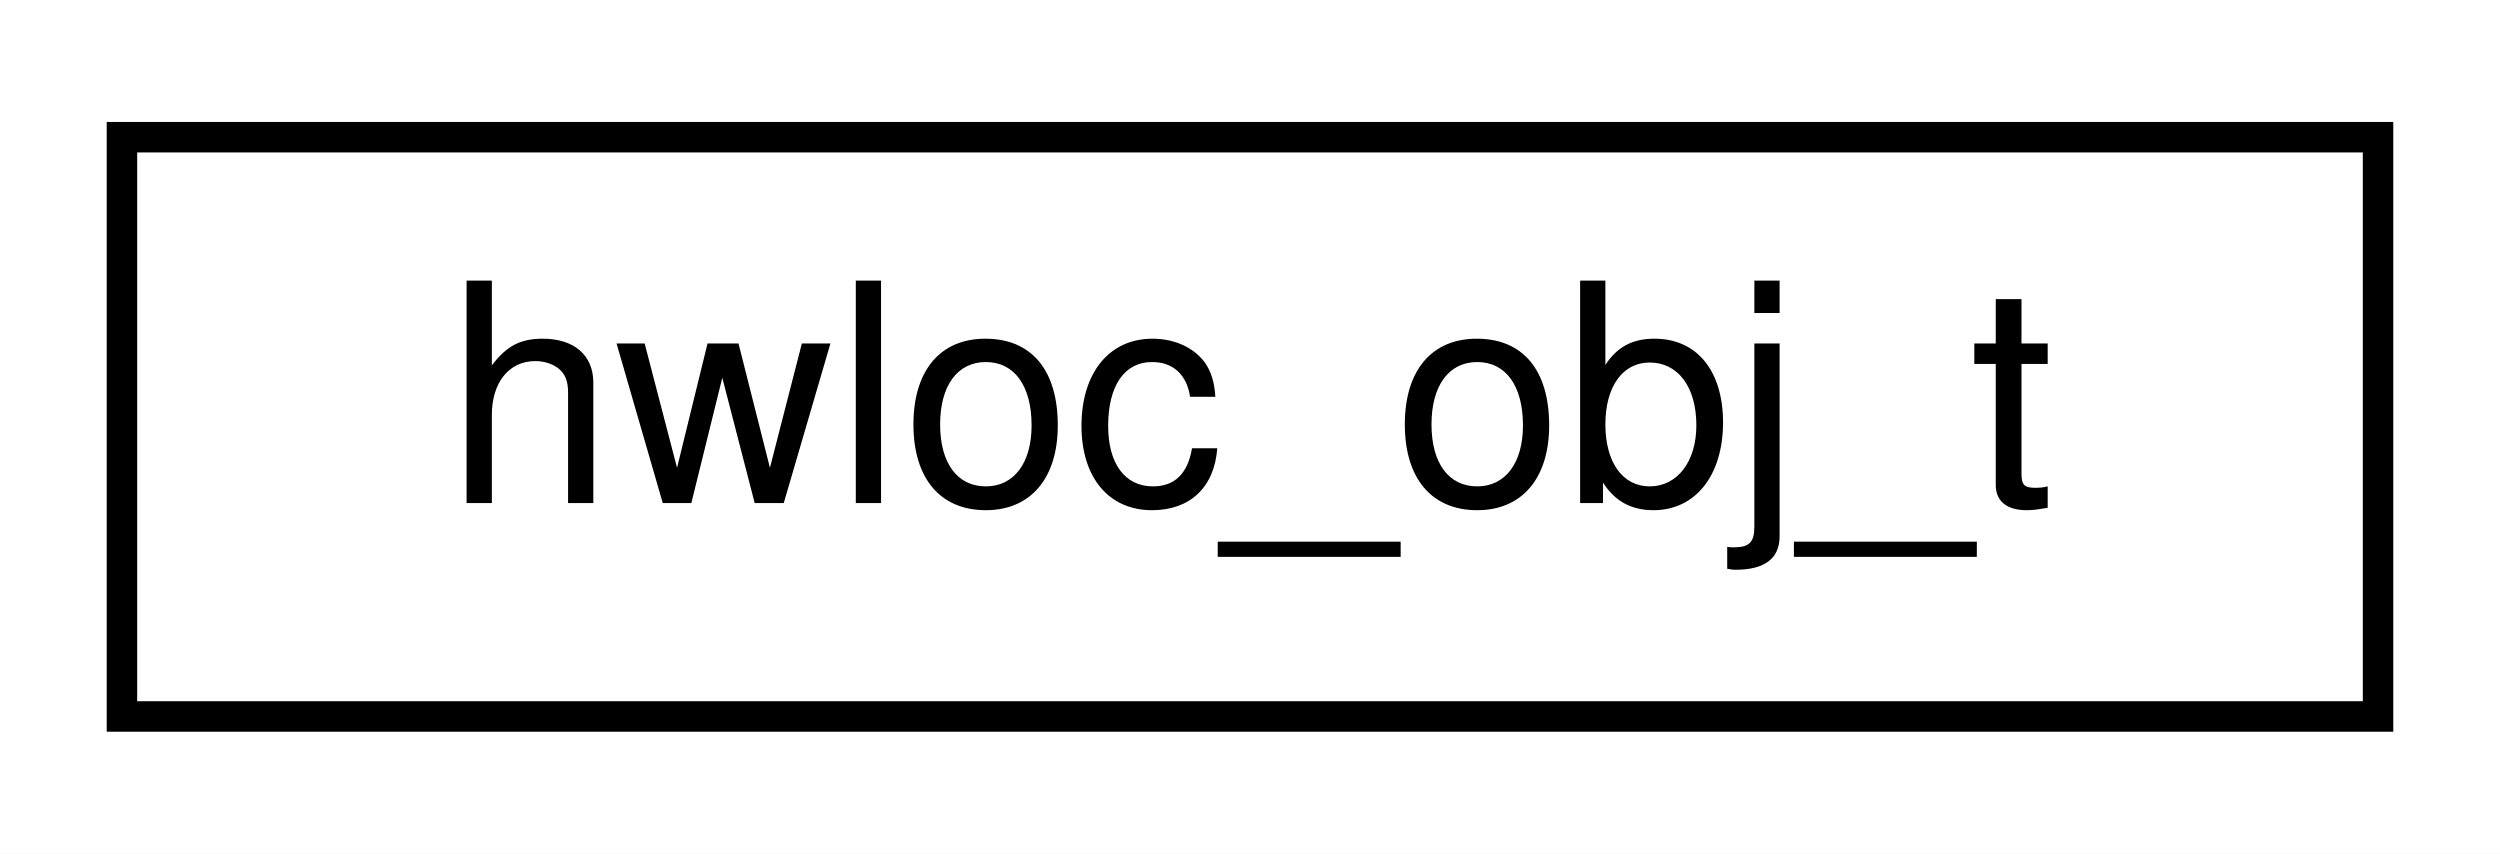
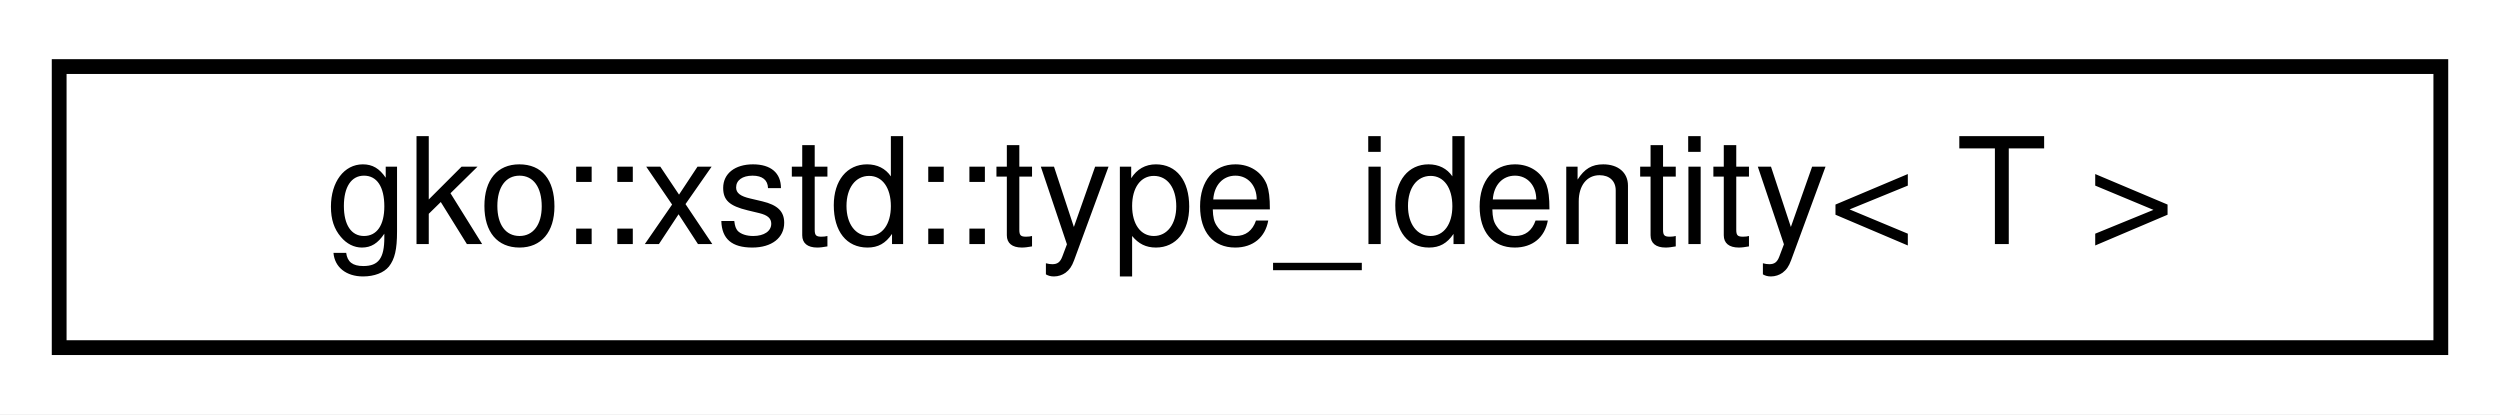
- <svg xmlns="http://www.w3.org/2000/svg" xmlns:xlink="http://www.w3.org/1999/xlink" width="82pt" height="28pt" viewBox="0.00 0.00 82.00 28.00">
+ <svg xmlns="http://www.w3.org/2000/svg" xmlns:xlink="http://www.w3.org/1999/xlink" width="169pt" height="28pt" viewBox="0.00 0.00 169.00 28.00">
  <g id="graph0" class="graph" transform="scale(1 1) rotate(0) translate(4 24)">
-     <polygon fill="#ffffff" stroke="transparent" points="-4,4 -4,-24 78,-24 78,4 -4,4" />
+     <polygon fill="#ffffff" stroke="transparent" points="-4,4 -4,-24 165,-24 165,4 -4,4" />
    <g id="node1" class="node">
      <g id="a_node1">
-         <a xlink:href="structhwloc__obj__t.html" target="_top" xlink:title=" ">
-           <polygon fill="#ffffff" stroke="#000000" points="0,-.5 0,-19.5 74,-19.5 74,-.5 0,-.5" />
-           <text text-anchor="middle" x="37" y="-7.5" font-family="Helvetica,sans-Serif" font-size="10.00" fill="#000000">hwloc_obj_t</text>
+         <a xlink:href="structgko_1_1xstd_1_1type__identity.html" target="_top" xlink:title=" ">
+           <polygon fill="#ffffff" stroke="#000000" points="0,-.5 0,-19.5 161,-19.5 161,-.5 0,-.5" />
+           <text text-anchor="middle" x="80.5" y="-7.5" font-family="Helvetica,sans-Serif" font-size="10.00" fill="#000000">gko::xstd::type_identity&lt; T &gt;</text>
        </a>
      </g>
    </g>
  </g>
</svg>
